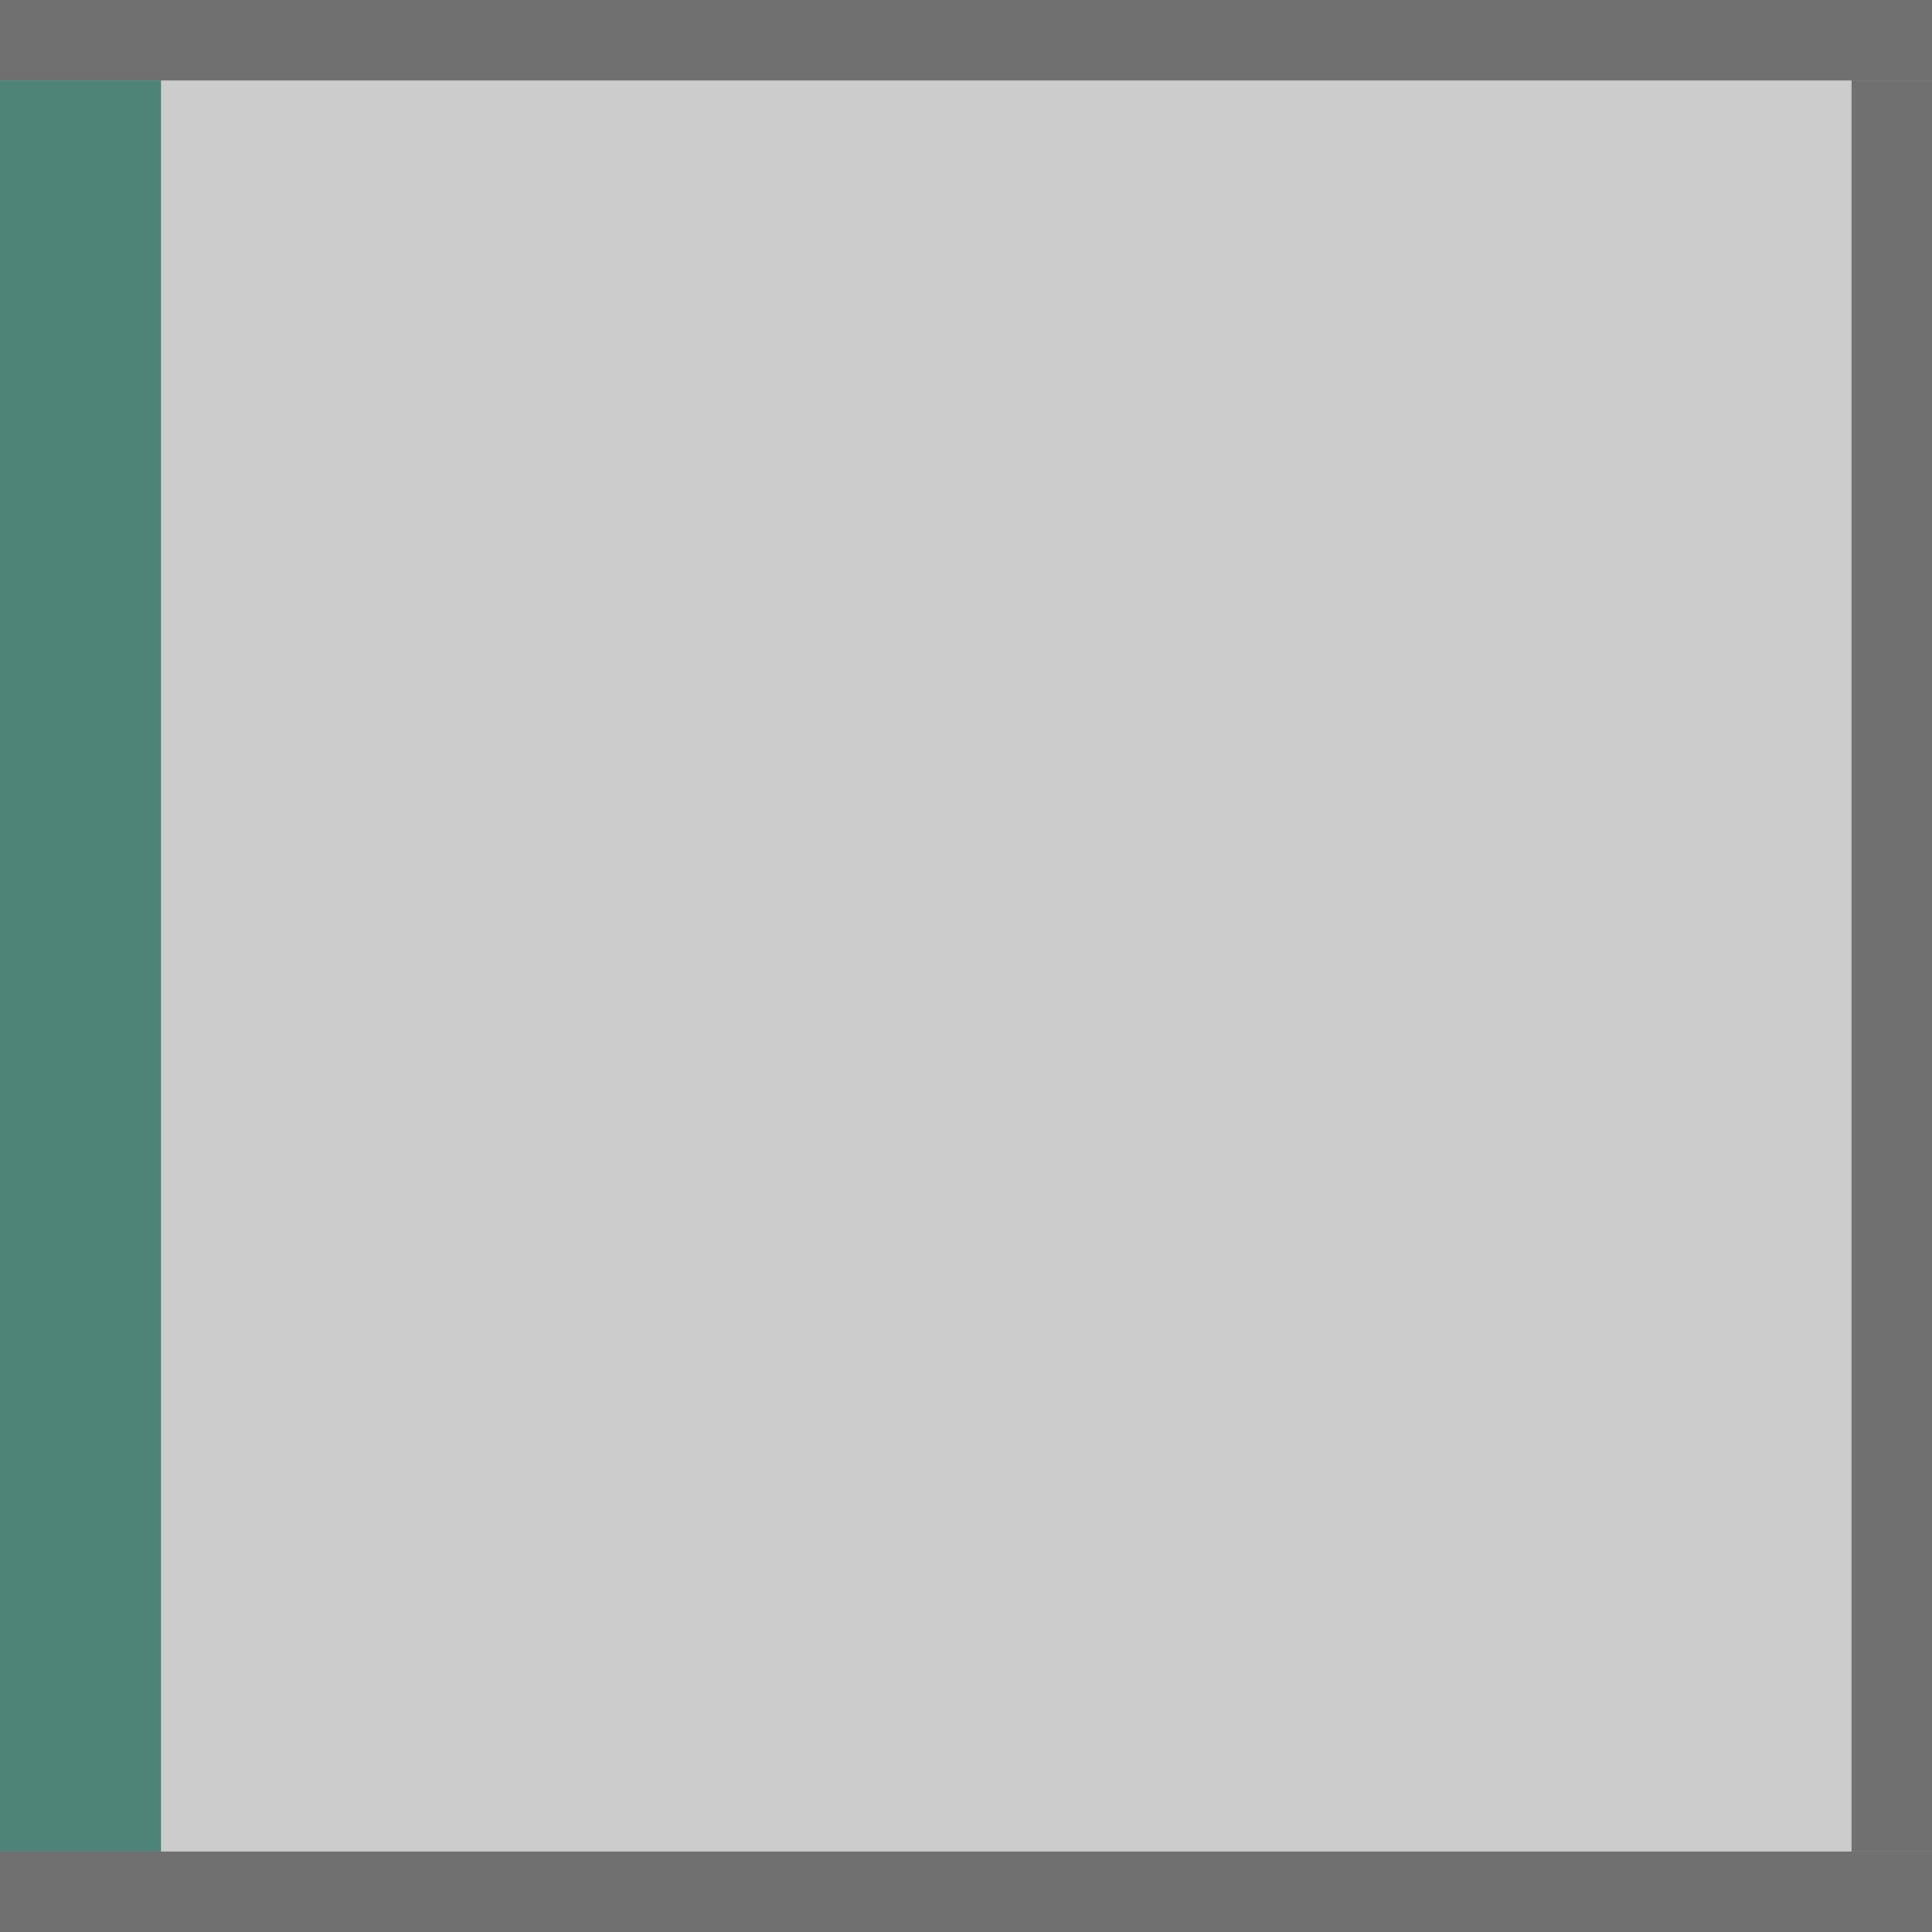
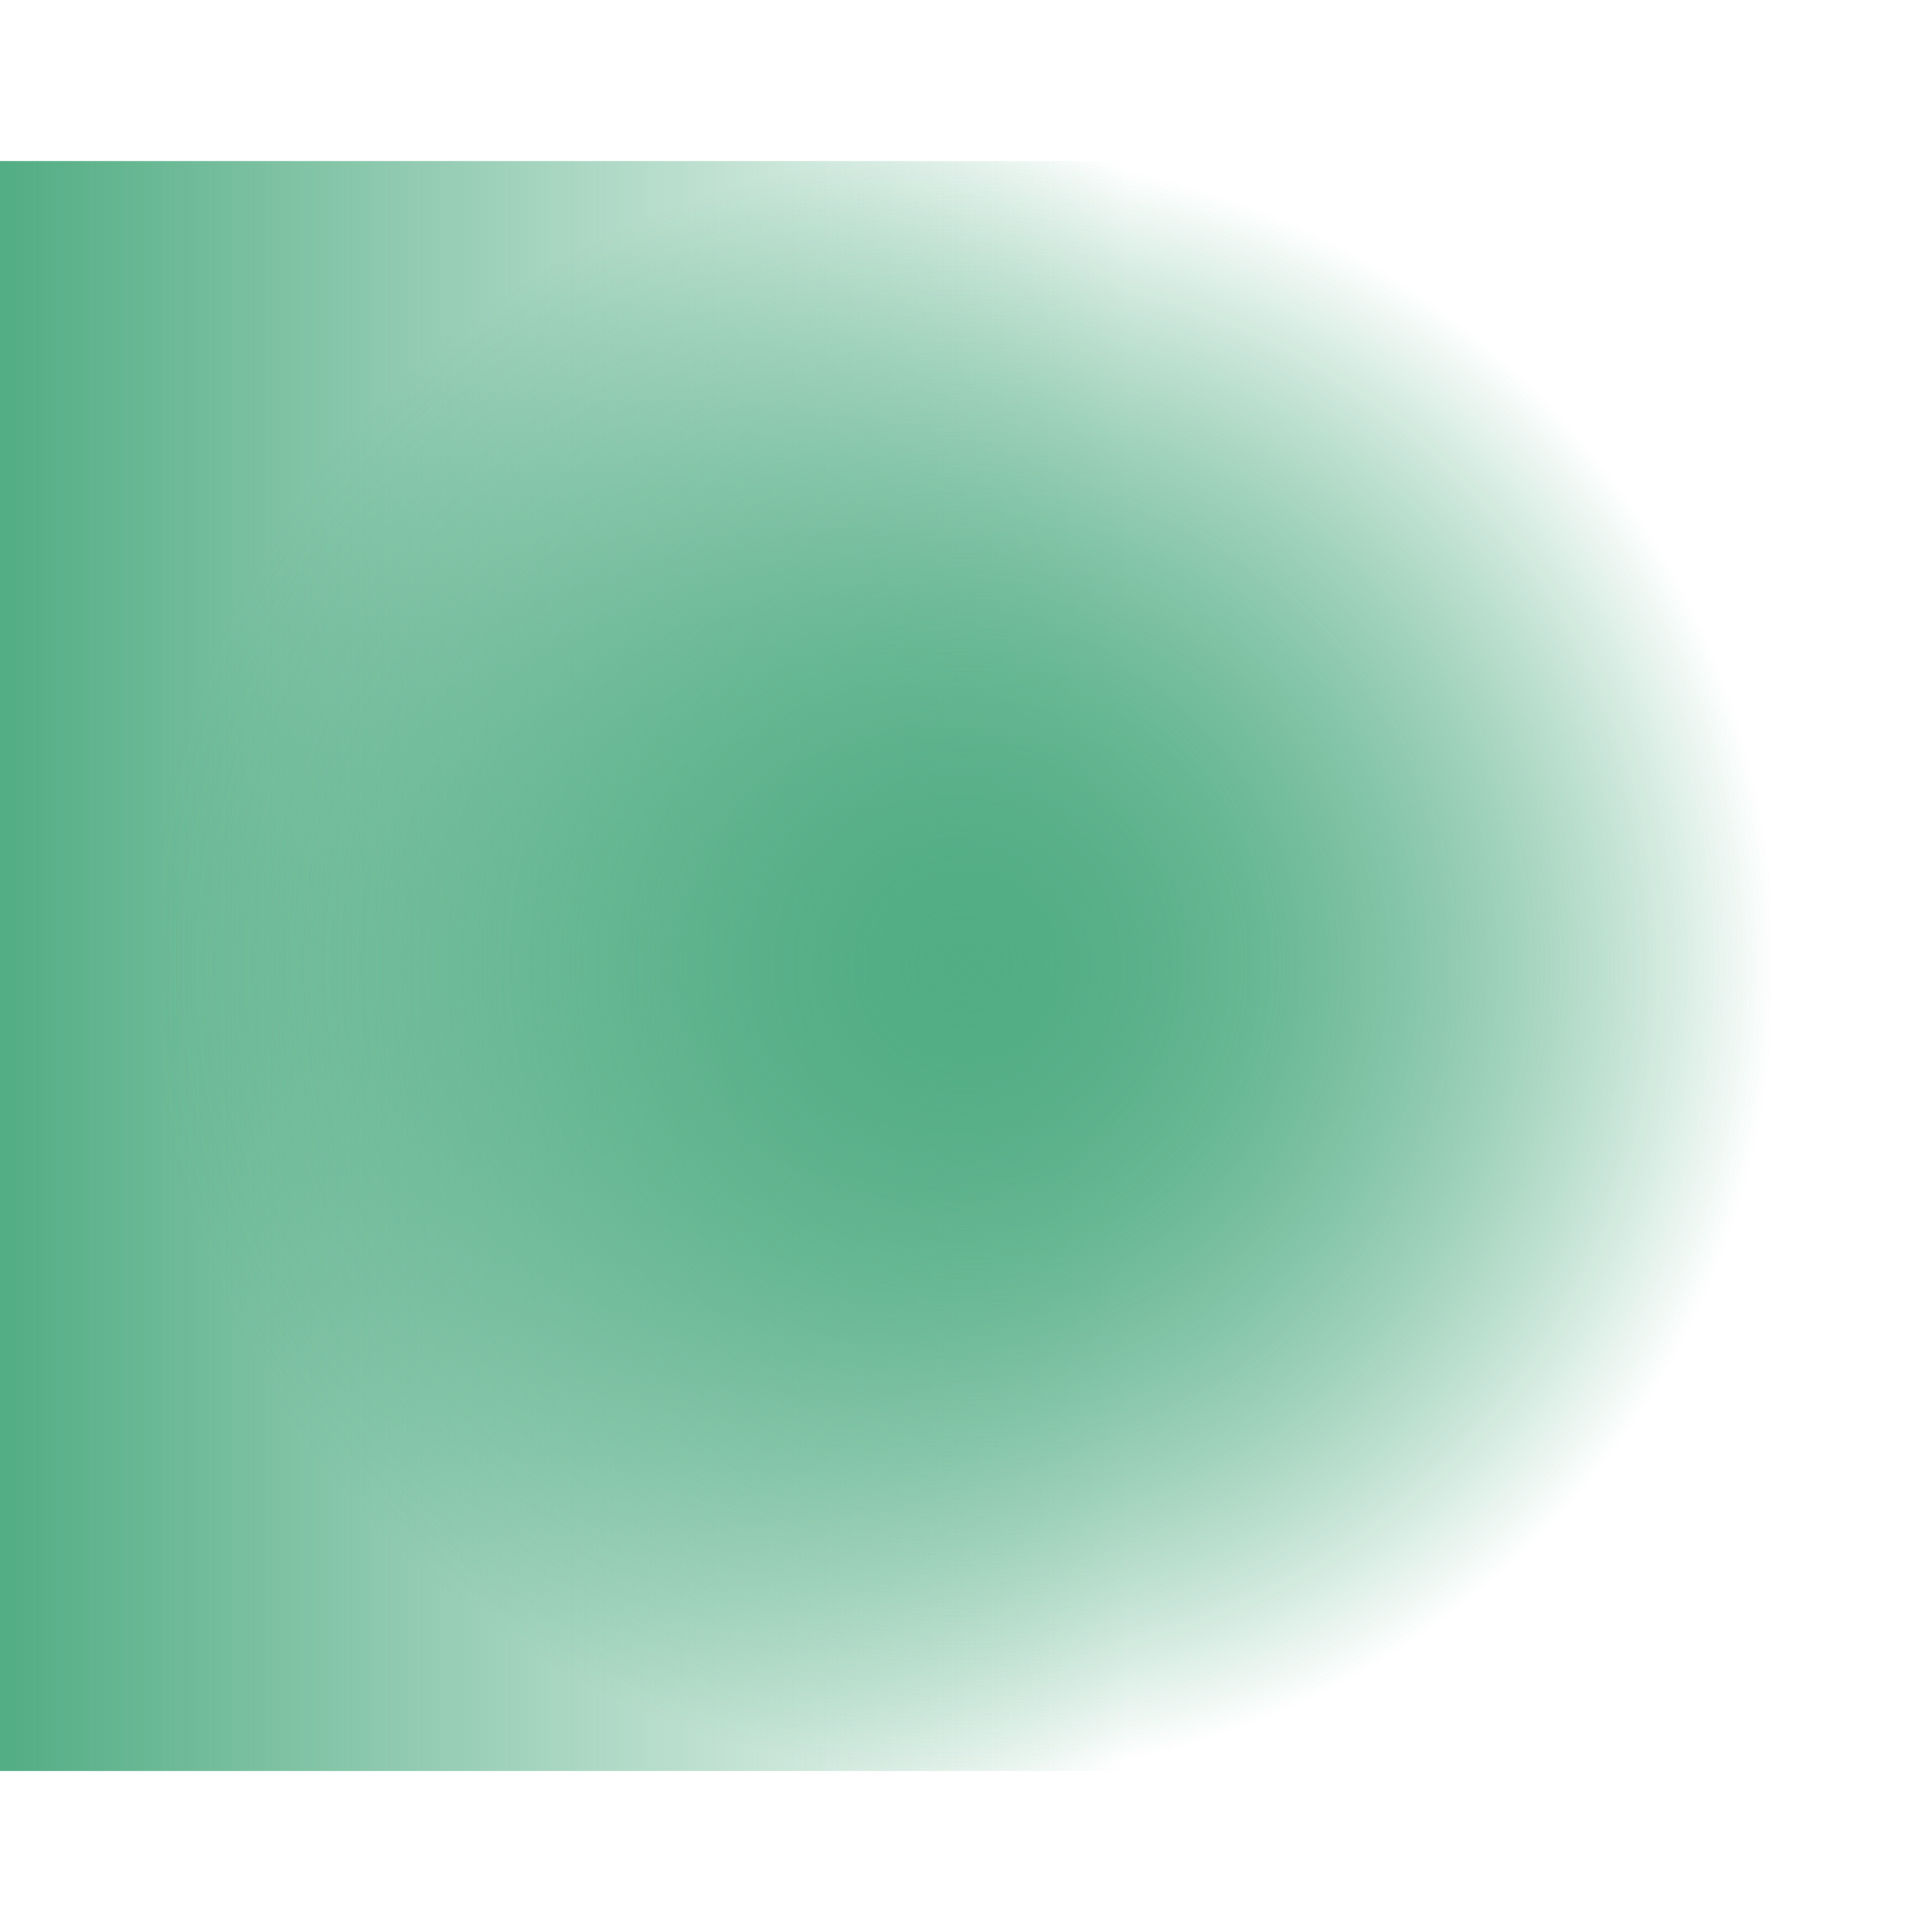
- <svg xmlns="http://www.w3.org/2000/svg" width="24" height="24" id="svg11300" version="1.0" style="display:inline;enable-background:new">
-   <defs id="defs3" />
+ <svg xmlns="http://www.w3.org/2000/svg" xmlns:xlink="http://www.w3.org/1999/xlink" width="24" height="24" id="svg11300" version="1.0" style="display:inline;enable-background:new">
+   <defs id="defs3">
+     <linearGradient xlink:href="#linearGradient1996" id="linearGradient1998" x1="-27" y1="-273" x2="155" y2="-273" gradientUnits="userSpaceOnUse" gradientTransform="matrix(0.07692293,0,0,13,274.077,3563)" />
+     <linearGradient id="linearGradient1996">
+       <stop style="stop-color:#52ad84;stop-opacity:1;" offset="0" id="stop1992" />
+       <stop style="stop-color:#52ad84;stop-opacity:0;" offset="1" id="stop1994" />
+     </linearGradient>
+     <radialGradient xlink:href="#linearGradient1996" id="radialGradient842-3-3" cx="-273" cy="-90" fx="-273" fy="-90" r="0.545" gradientTransform="matrix(21.66703,0,0,18.33333,5929.098,1366.004)" gradientUnits="userSpaceOnUse" />
+     <radialGradient xlink:href="#linearGradient1996" id="radialGradient842-3-3-3" cx="-273" cy="-90" fx="-273" fy="-90" r="0.545" gradientTransform="matrix(21.66703,0,0,18.33333,5929.098,1366.004)" gradientUnits="userSpaceOnUse" />
+   </defs>
  <g style="display:inline" id="layer1" transform="translate(0,-276)">
-     <rect transform="scale(1,-1)" style="opacity:0.5;fill:#999999;fill-opacity:1;stroke:none;stroke-width:1.022" id="rect5315-7-0" width="24" height="24" x="0" y="-300" />
    <g transform="matrix(0,0.8461538,1,0,-272,276.1538)" id="layer1-5" style="display:inline">
-       <rect transform="scale(-1)" y="-274" x="-27" height="2" width="26" id="rect4270-9" style="opacity:1;fill:#4e8378;fill-opacity:1;stroke:none" />
+       <rect transform="matrix(0,1,1,0,0,0)" y="2.182" x="272" height="23.637" width="14" id="rect4270-9" style="display:inline;opacity:1;fill:url(#linearGradient1998);fill-opacity:1;stroke:none;stroke-width:2.523;enable-background:new" />
+       <rect style="display:inline;opacity:1;fill:url(#radialGradient842-3-3);fill-opacity:1;stroke-width:0.335;paint-order:markers fill stroke;enable-background:new" id="rect834-5-5" width="23.637" height="20" x="2.181" y="-294" transform="scale(1,-1)" />
+       <rect style="display:inline;opacity:1;fill:url(#radialGradient842-3-3-3);fill-opacity:1;stroke-width:0.335;paint-order:markers fill stroke;enable-background:new" id="rect834-5-5-6" width="23.637" height="20" x="2.181" y="-294" transform="scale(1,-1)" />
    </g>
-     <path style="opacity:0.45;fill:#000000;fill-opacity:1;stroke:none;stroke-width:1.022" d="m 0,276 h 24 v 1 H 0 Z m 0,23 h 24 v 1 H 0 Z" id="rect4139" />
-     <rect y="23" x="-299" height="1" width="22" id="rect5319" style="display:inline;opacity:0.45;fill:#000000;fill-opacity:1;stroke:none;stroke-width:0.957;enable-background:new" transform="rotate(-90)" />
  </g>
</svg>
